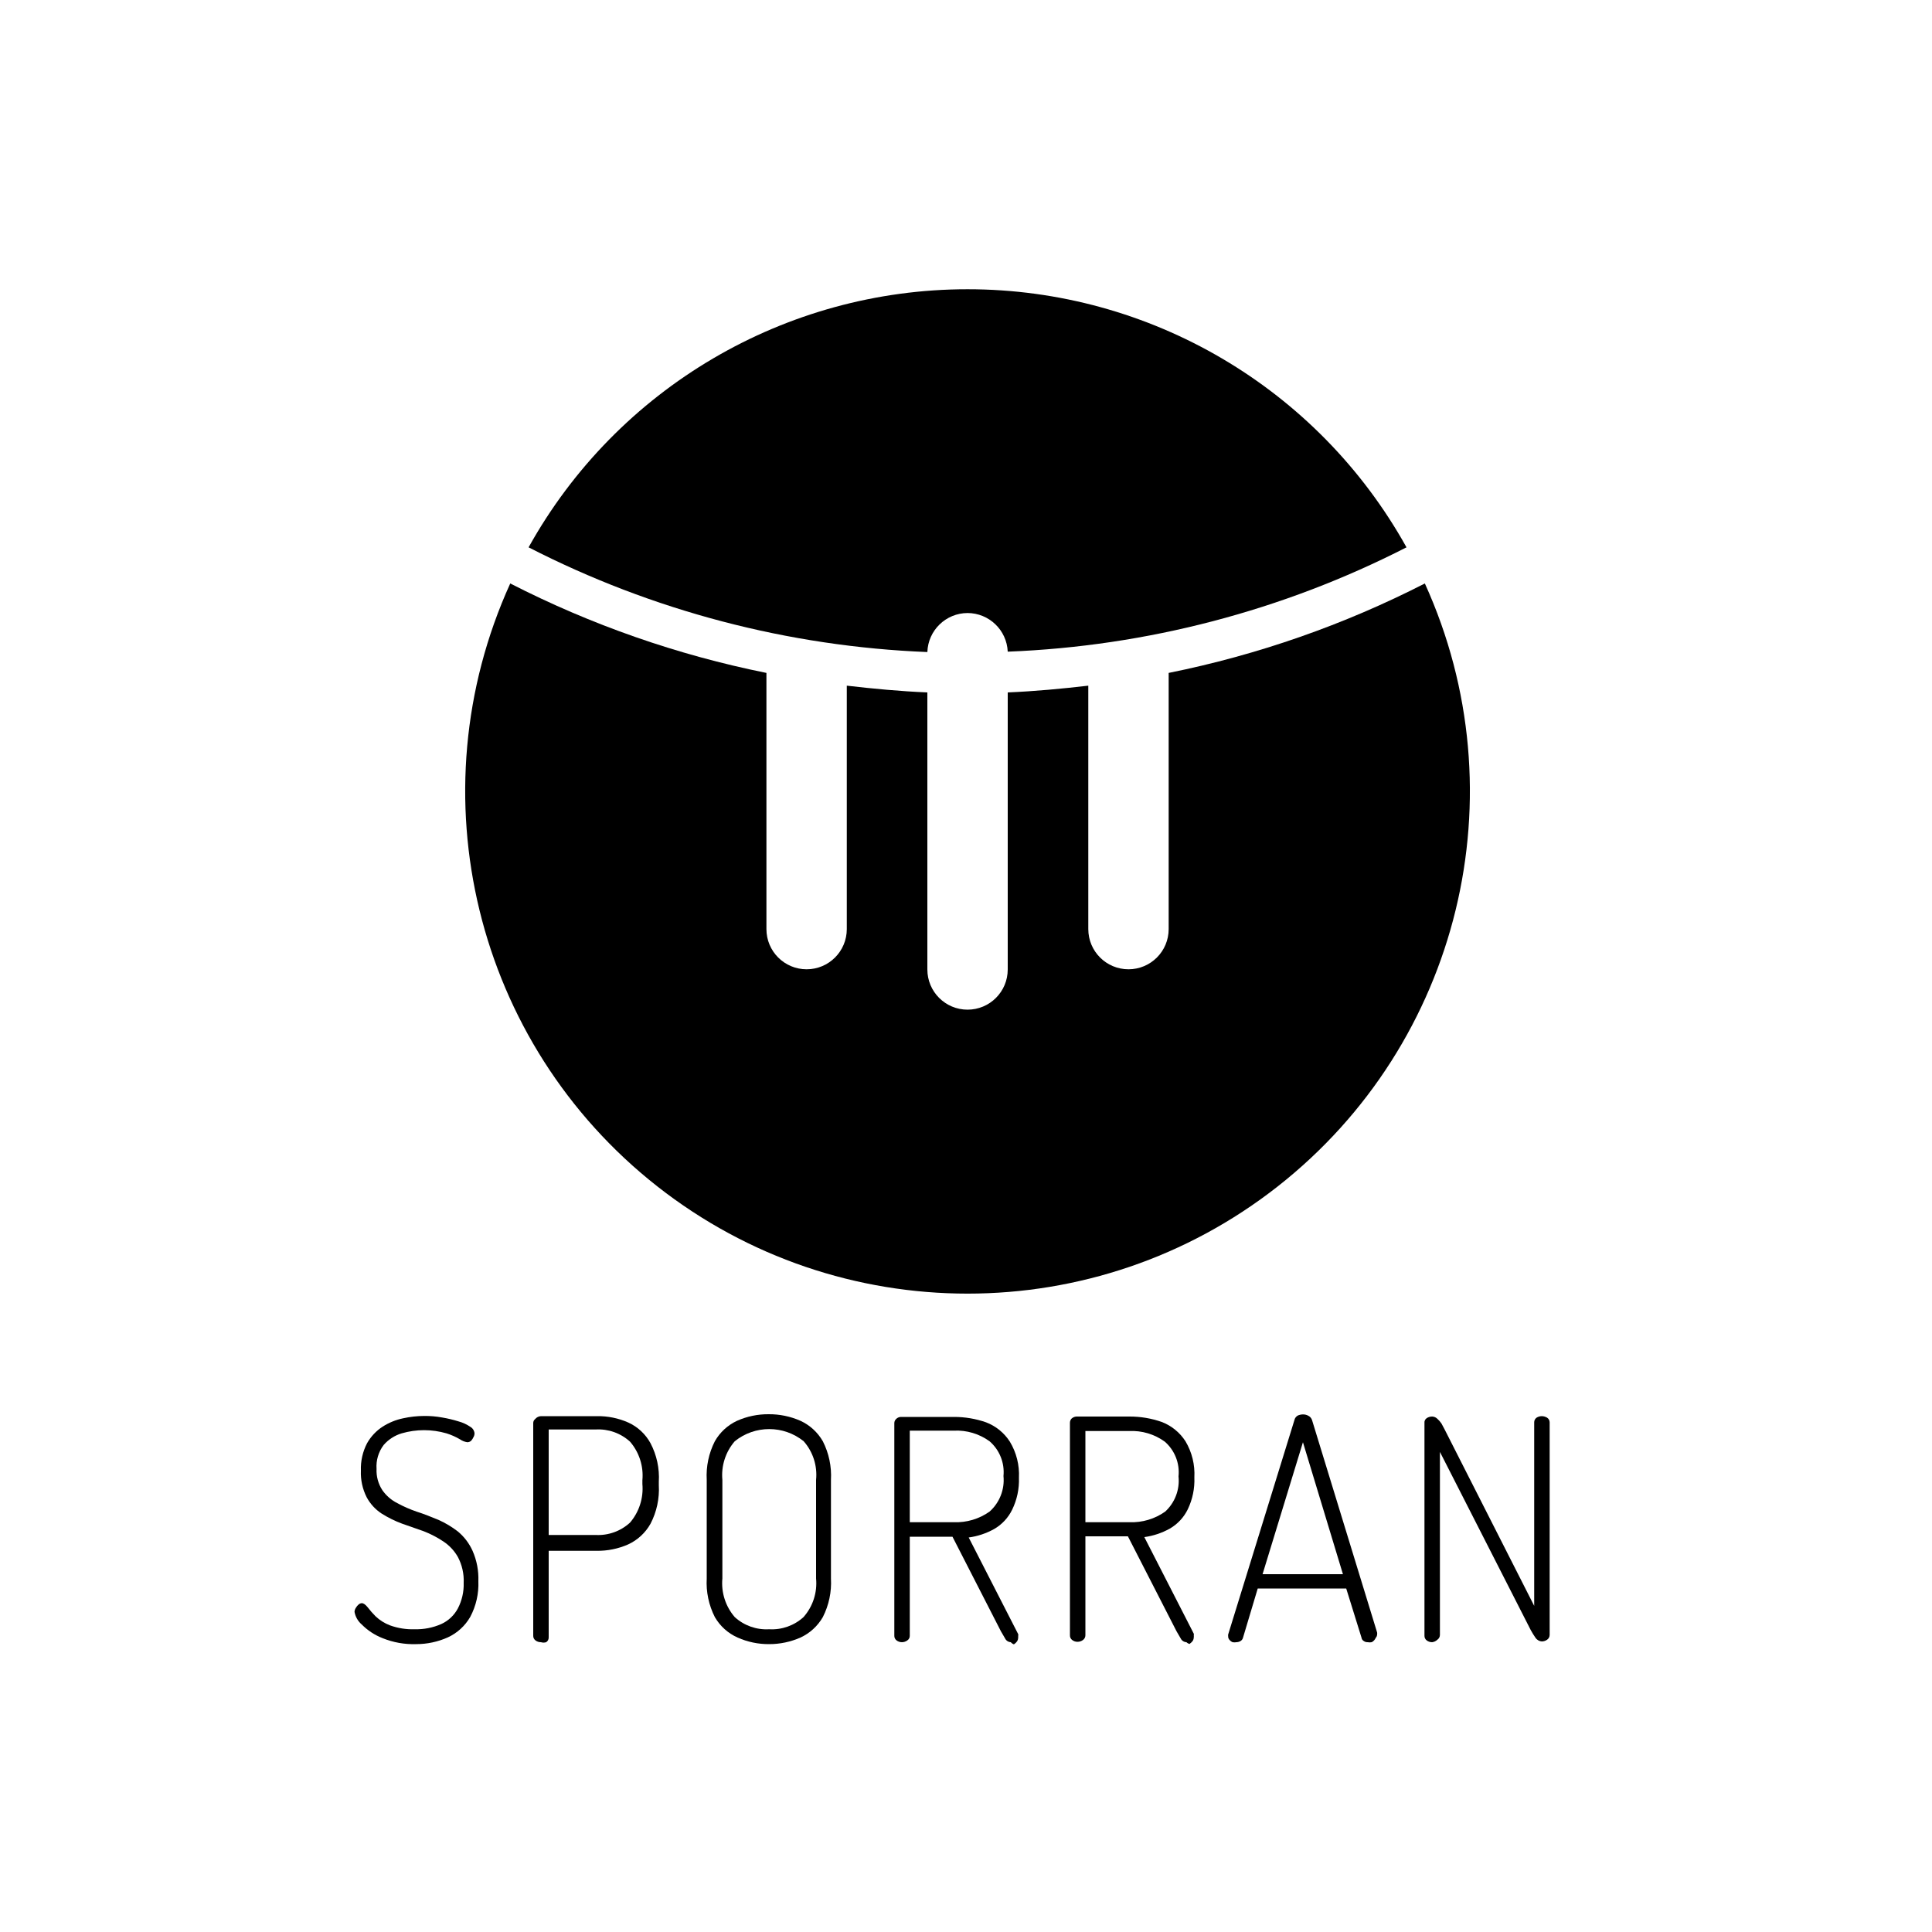
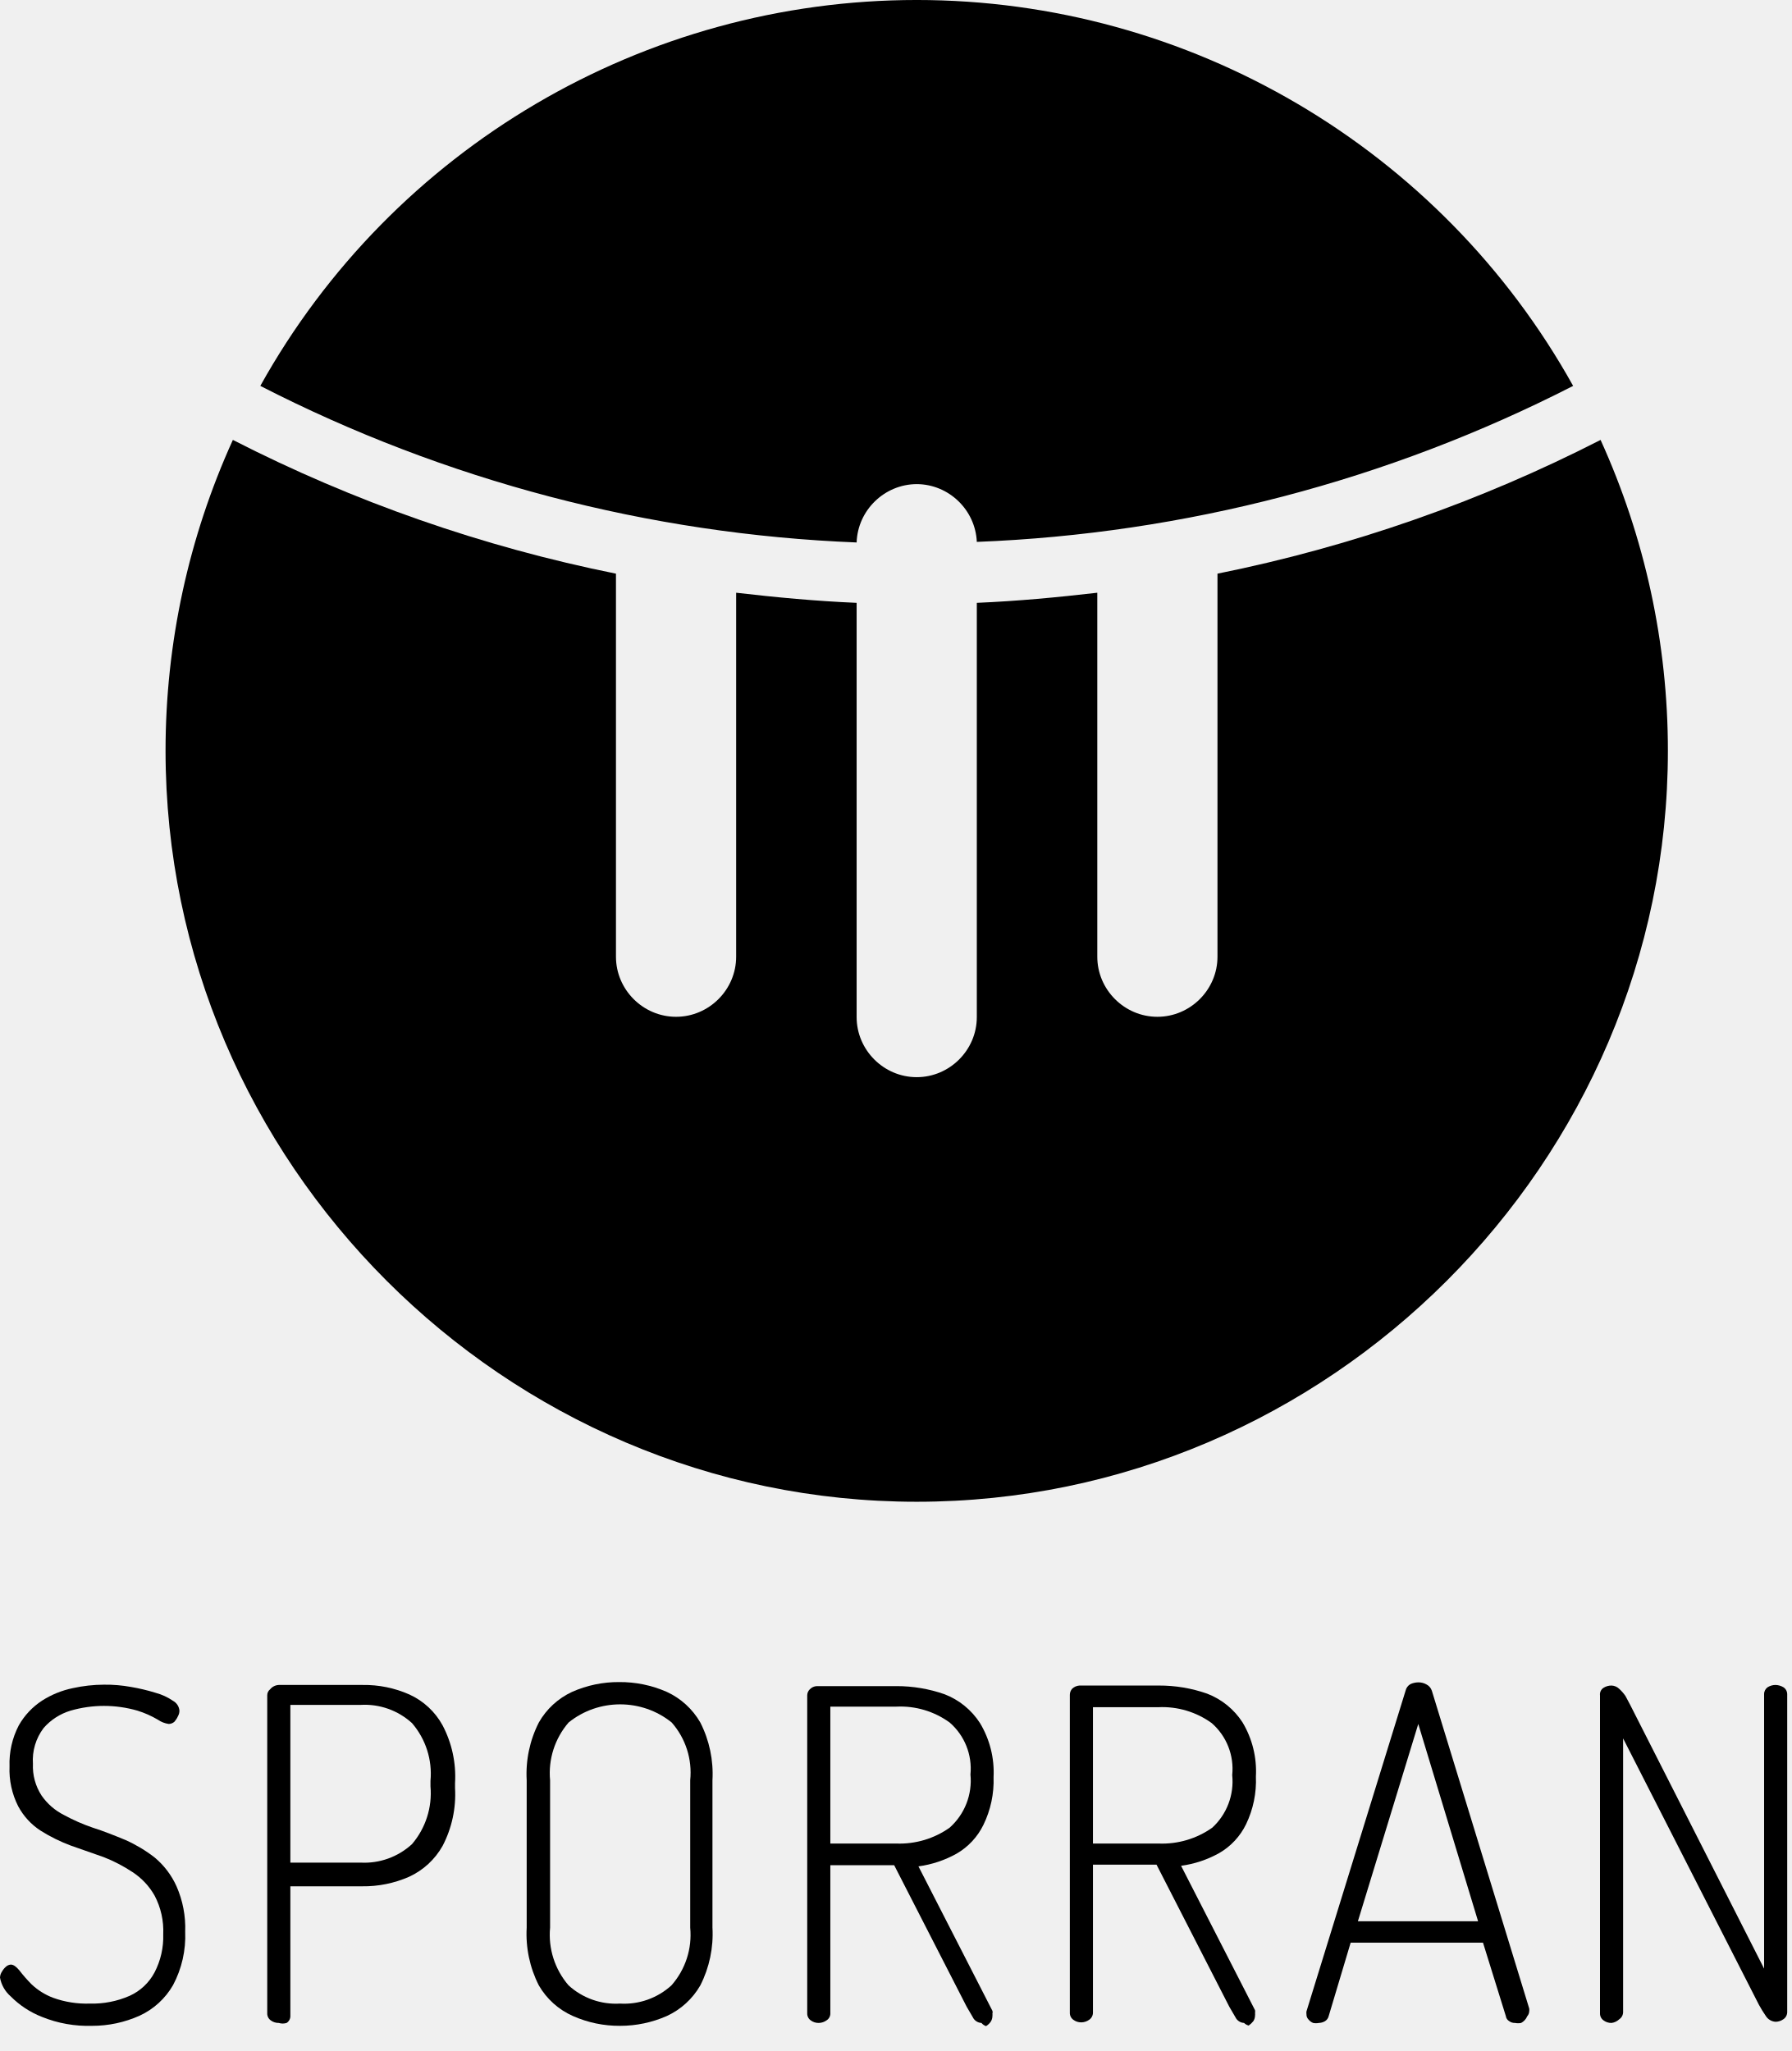
- <svg xmlns="http://www.w3.org/2000/svg" id="b3c0d8f6-eada-4e05-868d-9373bb42def3" data-name="Ebene 1" viewBox="0 0 100 100">
-   <defs>
-     <style>.f86a79b9-b664-41af-89ab-ee4db04c9472{fill:#fff;}</style>
-   </defs>
-   <rect class="f86a79b9-b664-41af-89ab-ee4db04c9472" width="100" height="100" />
-   <path d="M50.08,31.73a2.09,2.09,0,0,1,2.08,2A49.55,49.55,0,0,0,72.8,28.33a26,26,0,0,0-45.44,0A49.55,49.55,0,0,0,48,33.75,2.09,2.09,0,0,1,50.08,31.73Z" />
-   <path d="M73.75,30.2a51.37,51.37,0,0,1-13.26,4.63V48.09a2.08,2.08,0,1,1-4.16,0V35.49c-1.38.16-2.76.29-4.17.35V50.18a2.08,2.08,0,0,1-4.16,0V35.84c-1.41-.06-2.79-.19-4.17-.35v12.6a2.08,2.08,0,1,1-4.16,0V34.83A51.37,51.37,0,0,1,26.41,30.2a26,26,0,1,0,47.34,0Z" />
-   <path d="M21.54,85.1a4.27,4.27,0,0,1-1.74-.31,3.12,3.12,0,0,1-1.08-.71,1.12,1.12,0,0,1-.37-.65.4.4,0,0,1,.07-.21.61.61,0,0,1,.14-.17.28.28,0,0,1,.16-.07c.1,0,.19.07.3.2a4.92,4.92,0,0,0,.42.48,2.25,2.25,0,0,0,.75.47,3.41,3.41,0,0,0,1.27.2,3.2,3.2,0,0,0,1.38-.27,1.83,1.83,0,0,0,.86-.81,2.68,2.68,0,0,0,.3-1.32,2.61,2.61,0,0,0-.3-1.34,2.36,2.36,0,0,0-.76-.81,5.32,5.32,0,0,0-1-.52l-1.14-.4a5.71,5.71,0,0,1-1.05-.52,2.31,2.31,0,0,1-.77-.84,2.79,2.79,0,0,1-.3-1.38A2.85,2.85,0,0,1,19,74.7a2.48,2.48,0,0,1,.81-.86,3.16,3.16,0,0,1,1.06-.43,5.1,5.1,0,0,1,1.08-.12,4.84,4.84,0,0,1,.94.08,6.47,6.47,0,0,1,.84.2,2,2,0,0,1,.61.28.43.43,0,0,1,.22.33.37.37,0,0,1-.05.2.76.76,0,0,1-.12.19.3.3,0,0,1-.2.08.89.89,0,0,1-.38-.15,3.36,3.36,0,0,0-.7-.31,4.16,4.16,0,0,0-2.32,0,2,2,0,0,0-.93.6,1.84,1.84,0,0,0-.37,1.24,1.86,1.86,0,0,0,.3,1.1,2.09,2.09,0,0,0,.77.67,6.5,6.5,0,0,0,1,.44c.38.12.75.27,1.14.43a4.93,4.93,0,0,1,1,.6,2.78,2.78,0,0,1,.76,1,3.57,3.57,0,0,1,.3,1.57,3.62,3.62,0,0,1-.42,1.85,2.58,2.58,0,0,1-1.16,1.06A4,4,0,0,1,21.54,85.1Z" />
-   <path d="M28,85a.45.45,0,0,1-.28-.09.29.29,0,0,1-.12-.25v-11a.26.26,0,0,1,.1-.21A.41.41,0,0,1,28,73.3h2.9a3.84,3.84,0,0,1,1.62.33,2.48,2.48,0,0,1,1.15,1.07,3.81,3.81,0,0,1,.43,2v.17a3.85,3.85,0,0,1-.43,2,2.55,2.55,0,0,1-1.16,1.07,3.92,3.92,0,0,1-1.63.33H28.4v4.48a.28.28,0,0,1-.13.25A.44.44,0,0,1,28,85Zm.4-5.55h2.43a2.44,2.44,0,0,0,1.78-.64,2.71,2.71,0,0,0,.64-2v-.19a2.68,2.68,0,0,0-.64-2,2.43,2.43,0,0,0-1.78-.63H28.4Z" />
-   <path d="M39.81,85.1a3.93,3.93,0,0,1-1.63-.34A2.56,2.56,0,0,1,37,83.7a3.92,3.92,0,0,1-.42-2v-5.1a3.92,3.92,0,0,1,.42-2,2.56,2.56,0,0,1,1.15-1.06,3.93,3.93,0,0,1,1.63-.34,4,4,0,0,1,1.65.34,2.58,2.58,0,0,1,1.16,1.06,3.92,3.92,0,0,1,.42,2v5.1a3.92,3.92,0,0,1-.42,2,2.58,2.58,0,0,1-1.16,1.06A4,4,0,0,1,39.81,85.1Zm0-.77a2.43,2.43,0,0,0,1.78-.63,2.64,2.64,0,0,0,.65-2v-5.1a2.63,2.63,0,0,0-.64-2,2.84,2.84,0,0,0-3.57,0,2.68,2.68,0,0,0-.64,2v5.1a2.68,2.68,0,0,0,.64,2A2.43,2.43,0,0,0,39.81,84.33Z" />
-   <path d="M52.32,85a.35.35,0,0,1-.3-.2l-.21-.36L49.3,79.54H47.09v5.12a.28.28,0,0,1-.13.25.48.48,0,0,1-.27.09.45.45,0,0,1-.28-.09.29.29,0,0,1-.12-.25v-11a.29.29,0,0,1,.09-.21.36.36,0,0,1,.24-.11h2.76a5,5,0,0,1,1.66.28,2.54,2.54,0,0,1,1.23,1,3.3,3.3,0,0,1,.47,1.87,3.48,3.48,0,0,1-.35,1.65,2.33,2.33,0,0,1-.93,1,3.74,3.74,0,0,1-1.32.44l2.56,5a.16.16,0,0,1,0,.1.25.25,0,0,1,0,.08.36.36,0,0,1-.06.2.57.57,0,0,1-.16.15A.35.35,0,0,1,52.32,85Zm-5.23-6.21h2.29a3,3,0,0,0,1.84-.55,2.18,2.18,0,0,0,.72-1.84,2.11,2.11,0,0,0-.72-1.8,2.9,2.9,0,0,0-1.84-.55H47.09Z" />
-   <path d="M61.41,85a.35.35,0,0,1-.3-.2l-.21-.36-2.52-4.92h-2.2v5.12a.3.3,0,0,1-.13.25.48.48,0,0,1-.27.09.45.45,0,0,1-.28-.09.29.29,0,0,1-.12-.25v-11a.32.32,0,0,1,.08-.21.41.41,0,0,1,.25-.11h2.75a5,5,0,0,1,1.67.28,2.54,2.54,0,0,1,1.23,1,3.3,3.3,0,0,1,.46,1.87,3.48,3.48,0,0,1-.34,1.65,2.33,2.33,0,0,1-.93,1,3.74,3.74,0,0,1-1.32.44l2.56,5a.26.26,0,0,1,0,.1.25.25,0,0,1,0,.08.36.36,0,0,1-.06.2.75.75,0,0,1-.16.15A.35.35,0,0,1,61.41,85Zm-5.23-6.21h2.28a3,3,0,0,0,1.85-.55A2.17,2.17,0,0,0,61,76.42a2.1,2.1,0,0,0-.71-1.8,2.91,2.91,0,0,0-1.85-.55H56.18Z" />
-   <path d="M64,85a.53.53,0,0,1-.2,0,.4.4,0,0,1-.16-.12.24.24,0,0,1-.07-.18.36.36,0,0,1,0-.1L67,73.5a.35.35,0,0,1,.17-.23.66.66,0,0,1,.27-.06.55.55,0,0,1,.28.07.38.38,0,0,1,.19.22l3.37,11a.36.36,0,0,1,0,.1.27.27,0,0,1-.07.17A.46.46,0,0,1,71,85a.54.54,0,0,1-.21,0,.32.32,0,0,1-.2-.06.24.24,0,0,1-.12-.18l-.79-2.54H65.1l-.76,2.54a.28.28,0,0,1-.13.18A.44.44,0,0,1,64,85Zm1.35-3.52h4.16l-2.07-6.83Z" />
-   <path d="M74.13,85a.45.45,0,0,1-.28-.09.29.29,0,0,1-.12-.25v-11a.27.27,0,0,1,.12-.26.51.51,0,0,1,.28-.08.4.4,0,0,1,.26.11,1.36,1.36,0,0,1,.22.25l.16.3,4.64,9.14V73.62a.29.29,0,0,1,.12-.24.51.51,0,0,1,.28-.08.56.56,0,0,1,.27.08.29.29,0,0,1,.13.24v11a.3.3,0,0,1-.13.25.48.48,0,0,1-.27.09.43.43,0,0,1-.34-.2,4.11,4.11,0,0,1-.24-.39l-4.7-9.22v9.47a.3.3,0,0,1-.13.25A.48.48,0,0,1,74.13,85Z" />
+ <svg xmlns="http://www.w3.org/2000/svg" width="100%" height="100%" viewBox="0 0 62 71" version="1.1" xml:space="preserve" style="fill-rule:evenodd;clip-rule:evenodd;stroke-linejoin:round;stroke-miterlimit:2;">
+   <g id="Artboard1" transform="matrix(1,0,0,1,-18.35,-14.9713)">
+     <rect x="18.35" y="14.971" width="61.86" height="70.139" style="fill:none;" />
+     <path d="M50.08,31.73C51.19,31.734 52.112,32.621 52.16,33.73C59.35,33.45 66.394,31.607 72.8,28.33C68.218,20.095 59.504,14.971 50.08,14.971C40.656,14.971 31.942,20.095 27.36,28.33C33.764,31.614 40.808,33.464 48,33.75C48.037,32.634 48.963,31.735 50.08,31.73Z" style="fill-rule:nonzero;" />
+     <path d="M73.75,30.2C69.563,32.343 65.101,33.901 60.49,34.83L60.49,48.09C60.49,49.231 59.551,50.17 58.41,50.17C57.269,50.17 56.33,49.231 56.33,48.09L56.33,35.49C54.95,35.65 53.57,35.78 52.16,35.84L52.16,50.18C52.16,51.321 51.221,52.26 50.08,52.26C48.939,52.26 48,51.321 48,50.18L48,35.84C46.59,35.78 45.21,35.65 43.83,35.49L43.83,48.09C43.83,49.231 42.891,50.17 41.75,50.17C40.609,50.17 39.67,49.231 39.67,48.09L39.67,34.83C35.059,33.901 30.597,32.343 26.41,30.2C24.875,33.578 24.08,37.247 24.08,40.958C24.08,55.221 35.817,66.958 50.08,66.958C64.343,66.958 76.08,55.221 76.08,40.958C76.08,37.247 75.285,33.578 73.75,30.2Z" style="fill-rule:nonzero;" />
+     <path d="M21.54,85.1C20.945,85.119 20.352,85.014 19.8,84.79C19.394,84.631 19.026,84.389 18.72,84.08C18.526,83.912 18.395,83.683 18.35,83.43C18.353,83.355 18.377,83.282 18.42,83.22C18.456,83.155 18.503,83.098 18.56,83.05C18.604,83.01 18.661,82.986 18.72,82.98C18.82,82.98 18.91,83.05 19.02,83.18C19.149,83.349 19.29,83.509 19.44,83.66C19.656,83.865 19.911,84.025 20.19,84.13C20.597,84.277 21.028,84.344 21.46,84.33C21.934,84.343 22.406,84.251 22.84,84.06C23.208,83.893 23.511,83.608 23.7,83.25C23.911,82.843 24.015,82.388 24,81.93C24.021,81.465 23.918,81.002 23.7,80.59C23.515,80.263 23.254,79.986 22.94,79.78C22.626,79.572 22.291,79.397 21.94,79.26L20.8,78.86C20.433,78.723 20.081,78.549 19.75,78.34C19.427,78.129 19.162,77.84 18.98,77.5C18.763,77.073 18.66,76.598 18.68,76.12C18.662,75.627 18.772,75.138 19,74.7C19.197,74.352 19.475,74.057 19.81,73.84C20.134,73.633 20.493,73.488 20.87,73.41C21.225,73.332 21.587,73.291 21.95,73.29C22.265,73.286 22.58,73.313 22.89,73.37C23.174,73.418 23.455,73.485 23.73,73.57C23.948,73.628 24.154,73.723 24.34,73.85C24.463,73.918 24.545,74.041 24.56,74.18C24.563,74.25 24.545,74.319 24.51,74.38C24.48,74.449 24.439,74.513 24.39,74.57C24.336,74.62 24.264,74.649 24.19,74.65C24.053,74.63 23.923,74.579 23.81,74.5C23.589,74.37 23.354,74.266 23.11,74.19C22.352,73.97 21.548,73.97 20.79,74.19C20.43,74.299 20.107,74.507 19.86,74.79C19.591,75.145 19.459,75.586 19.49,76.03C19.472,76.419 19.577,76.804 19.79,77.13C19.987,77.414 20.252,77.644 20.56,77.8C20.88,77.974 21.215,78.122 21.56,78.24C21.94,78.36 22.31,78.51 22.7,78.67C23.056,78.83 23.392,79.031 23.7,79.27C24.026,79.541 24.286,79.883 24.46,80.27C24.677,80.764 24.78,81.301 24.76,81.84C24.787,82.483 24.642,83.122 24.34,83.69C24.073,84.155 23.667,84.526 23.18,84.75C22.664,84.981 22.105,85.101 21.54,85.1Z" style="fill-rule:nonzero;" />
+     <path d="M28,85C27.899,85.002 27.801,84.971 27.72,84.91C27.64,84.852 27.595,84.758 27.6,84.66L27.6,73.66C27.598,73.578 27.636,73.5 27.7,73.45C27.774,73.36 27.883,73.305 28,73.3L30.9,73.3C31.458,73.291 32.01,73.404 32.52,73.63C33.009,73.853 33.413,74.228 33.67,74.7C33.993,75.315 34.142,76.007 34.1,76.7L34.1,76.87C34.14,77.563 33.991,78.254 33.67,78.87C33.406,79.34 33,79.715 32.51,79.94C31.997,80.165 31.441,80.278 30.88,80.27L28.4,80.27L28.4,84.75C28.405,84.851 28.355,84.946 28.27,85C28.182,85.028 28.088,85.028 28,85ZM28.4,79.45L30.83,79.45C31.485,79.485 32.127,79.254 32.61,78.81C33.083,78.257 33.314,77.535 33.25,76.81L33.25,76.62C33.318,75.894 33.086,75.172 32.61,74.62C32.126,74.179 31.484,73.951 30.83,73.99L28.4,73.99L28.4,79.45Z" style="fill-rule:nonzero;" />
+     <path d="M39.81,85.1C39.249,85.104 38.693,84.988 38.18,84.76C37.684,84.541 37.271,84.169 37,83.7C36.686,83.082 36.541,82.392 36.58,81.7L36.58,76.6C36.541,75.908 36.686,75.218 37,74.6C37.263,74.135 37.666,73.765 38.15,73.54C38.663,73.312 39.219,73.196 39.78,73.2C40.348,73.195 40.91,73.311 41.43,73.54C41.917,73.764 42.323,74.135 42.59,74.6C42.904,75.218 43.049,75.908 43.01,76.6L43.01,81.7C43.049,82.392 42.904,83.082 42.59,83.7C42.323,84.165 41.917,84.536 41.43,84.76C40.92,84.985 40.368,85.101 39.81,85.1ZM39.81,84.33C40.464,84.369 41.106,84.141 41.59,83.7C42.074,83.152 42.31,82.428 42.24,81.7L42.24,76.6C42.314,75.874 42.082,75.149 41.6,74.6C40.563,73.762 39.067,73.762 38.03,74.6C37.554,75.152 37.322,75.874 37.39,76.6L37.39,81.7C37.322,82.426 37.554,83.148 38.03,83.7C38.514,84.141 39.156,84.369 39.81,84.33Z" style="fill-rule:nonzero;" />
+     <path d="M52.32,85C52.191,84.994 52.075,84.917 52.02,84.8L51.81,84.44L49.3,79.54L47.09,79.54L47.09,84.66C47.095,84.761 47.045,84.856 46.96,84.91C46.881,84.967 46.787,84.998 46.69,85C46.589,85.002 46.491,84.971 46.41,84.91C46.33,84.852 46.285,84.758 46.29,84.66L46.29,73.66C46.29,73.581 46.323,73.505 46.38,73.45C46.443,73.384 46.529,73.345 46.62,73.34L49.38,73.34C49.945,73.339 50.506,73.434 51.04,73.62C51.546,73.814 51.977,74.164 52.27,74.62C52.609,75.183 52.773,75.834 52.74,76.49C52.76,77.06 52.64,77.627 52.39,78.14C52.187,78.559 51.863,78.907 51.46,79.14C51.051,79.368 50.604,79.517 50.14,79.58L52.7,84.58C52.711,84.612 52.711,84.648 52.7,84.68C52.704,84.706 52.704,84.734 52.7,84.76C52.7,84.831 52.679,84.901 52.64,84.96C52.597,85.02 52.543,85.071 52.48,85.11C52.417,85.089 52.362,85.051 52.32,85ZM47.09,78.79L49.38,78.79C50.037,78.813 50.684,78.62 51.22,78.24C51.74,77.777 52.008,77.093 51.94,76.4C52.006,75.719 51.737,75.047 51.22,74.6C50.687,74.213 50.038,74.019 49.38,74.05L47.09,74.05L47.09,78.79Z" style="fill-rule:nonzero;" />
+     <path d="M61.41,85C61.281,84.994 61.165,84.917 61.11,84.8L60.9,84.44L58.38,79.52L56.18,79.52L56.18,84.64C56.181,84.74 56.132,84.834 56.05,84.89C55.971,84.947 55.877,84.978 55.78,84.98C55.679,84.982 55.581,84.951 55.5,84.89C55.42,84.832 55.375,84.738 55.38,84.64L55.38,73.64C55.38,73.563 55.409,73.488 55.46,73.43C55.528,73.366 55.617,73.327 55.71,73.32L58.46,73.32C59.029,73.318 59.593,73.412 60.13,73.6C60.636,73.794 61.067,74.144 61.36,74.6C61.696,75.164 61.856,75.815 61.82,76.47C61.844,77.04 61.727,77.606 61.48,78.12C61.277,78.539 60.953,78.887 60.55,79.12C60.141,79.348 59.694,79.497 59.23,79.56L61.79,84.56C61.796,84.593 61.796,84.627 61.79,84.66C61.794,84.686 61.794,84.714 61.79,84.74C61.79,84.811 61.769,84.881 61.73,84.94C61.684,84.998 61.63,85.048 61.57,85.09C61.51,85.075 61.454,85.044 61.41,85ZM56.18,78.79L58.46,78.79C59.12,78.815 59.771,78.622 60.31,78.24C60.814,77.777 61.07,77.101 61,76.42C61.07,75.741 60.805,75.068 60.29,74.62C59.754,74.232 59.101,74.038 58.44,74.07L56.18,74.07L56.18,78.79Z" style="fill-rule:nonzero;" />
+     <path d="M64,85C63.934,85.013 63.866,85.013 63.8,85C63.737,84.974 63.682,84.933 63.64,84.88C63.593,84.832 63.567,84.767 63.57,84.7C63.565,84.667 63.565,84.633 63.57,84.6L67,73.5C67.021,73.403 67.083,73.319 67.17,73.27C67.255,73.231 67.347,73.211 67.44,73.21C67.538,73.208 67.635,73.232 67.72,73.28C67.81,73.325 67.878,73.404 67.91,73.5L71.28,84.5C71.285,84.533 71.285,84.567 71.28,84.6C71.277,84.663 71.252,84.723 71.21,84.77C71.169,84.869 71.095,84.95 71,85C70.931,85.014 70.859,85.014 70.79,85C70.719,85.003 70.648,84.982 70.59,84.94C70.524,84.902 70.479,84.836 70.47,84.76L69.68,82.22L65.1,82.22L64.34,84.76C64.323,84.835 64.276,84.9 64.21,84.94C64.146,84.977 64.074,84.998 64,85ZM65.35,81.48L69.51,81.48L67.44,74.65L65.35,81.48Z" style="fill-rule:nonzero;" />
+     <path d="M74.13,85C74.029,85.002 73.931,84.971 73.85,84.91C73.77,84.852 73.725,84.758 73.73,84.66L73.73,73.66C73.717,73.558 73.764,73.456 73.85,73.4C73.934,73.347 74.031,73.319 74.13,73.32C74.227,73.324 74.32,73.363 74.39,73.43C74.473,73.504 74.547,73.588 74.61,73.68L74.77,73.98L79.41,83.12L79.41,73.62C79.408,73.525 79.453,73.436 79.53,73.38C79.614,73.327 79.711,73.299 79.81,73.3C79.905,73.303 79.998,73.331 80.08,73.38C80.161,73.433 80.209,73.523 80.21,73.62L80.21,84.62C80.211,84.72 80.162,84.814 80.08,84.87C80.001,84.927 79.907,84.958 79.81,84.96C79.671,84.952 79.544,84.878 79.47,84.76C79.383,84.635 79.303,84.504 79.23,84.37L74.53,75.15L74.53,84.62C74.531,84.72 74.482,84.814 74.4,84.87C74.326,84.941 74.232,84.987 74.13,85Z" style="fill-rule:nonzero;" />
+   </g>
</svg>
